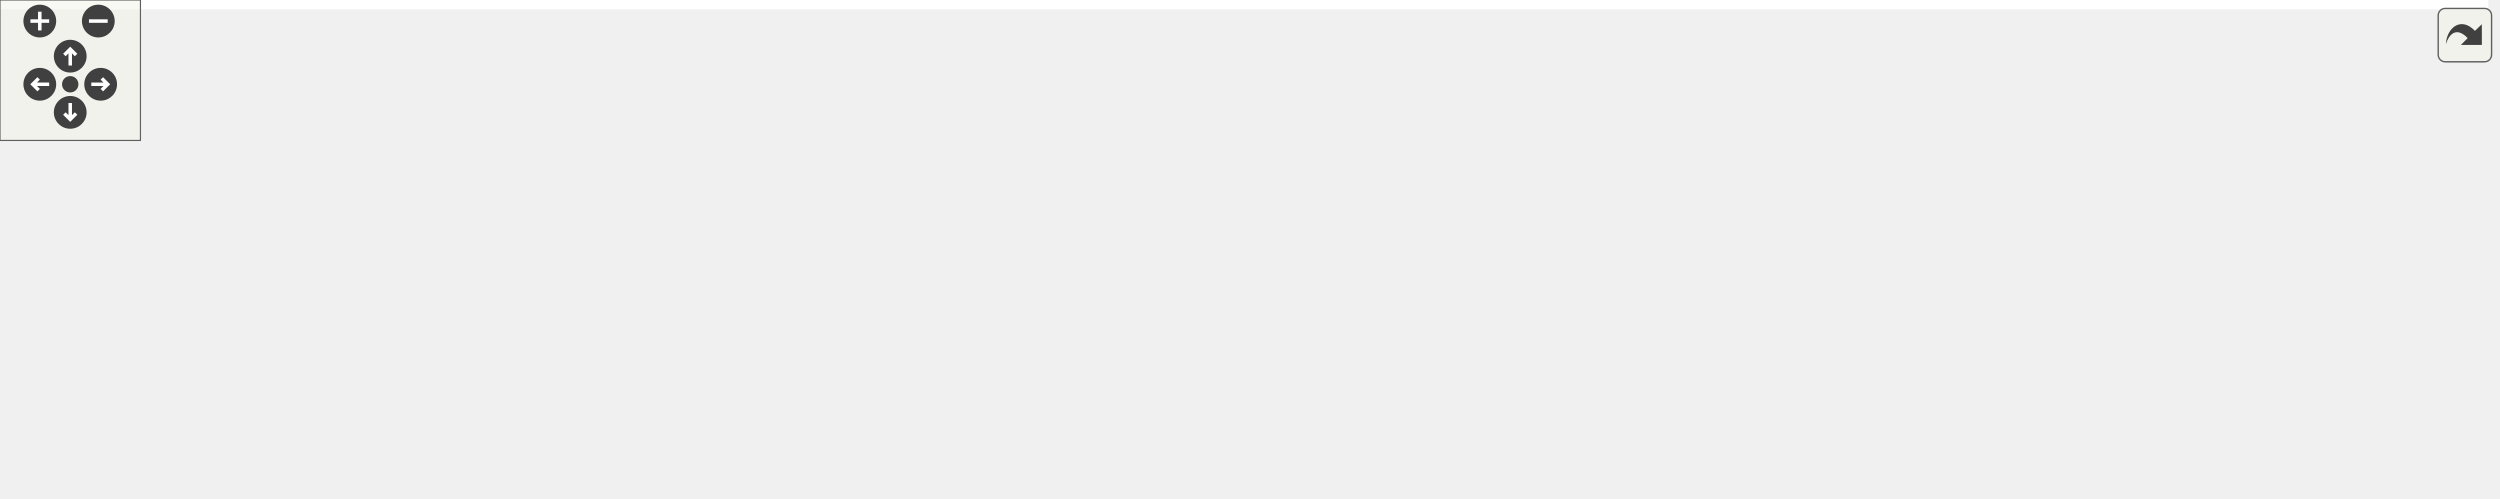
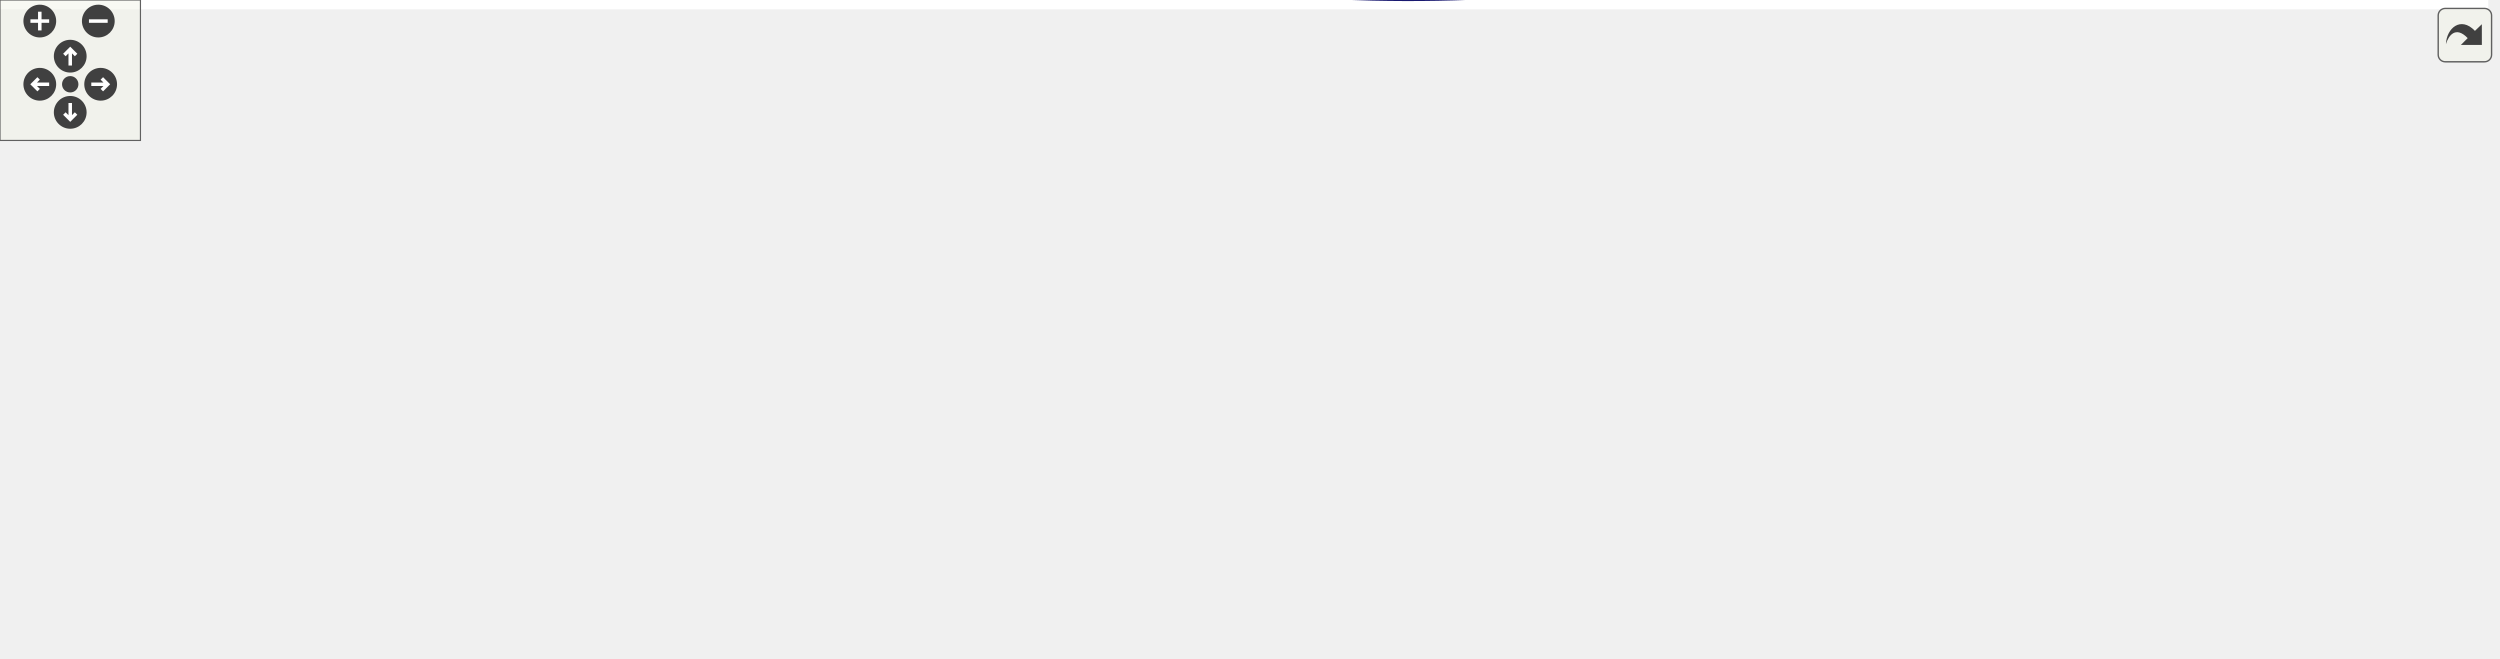
<svg xmlns="http://www.w3.org/2000/svg" xmlns:xlink="http://www.w3.org/1999/xlink" id="main" version="1.1" xml:space="preserve">
  <style type="text/css">
.edge:hover path { stroke: red; }
.edge:hover polygon { stroke: red; fill: red; }
</style>
  <defs>
    <circle id="rim" cx="0" cy="0" r="7" />
    <circle id="rim2" cx="0" cy="0" r="3.5" />
    <g id="zoomPlus">
      <use xlink:href="#rim" fill="#404040">
        <set attributeName="fill" to="#808080" begin="zoomplus.mouseover" end="zoomplus.mouseout" />
      </use>
      <path d="M-4,0h8M0,-4v8" fill="none" stroke="white" stroke-width="1.5" pointer-events="none" />
    </g>
    <g id="zoomMin">
      <use xlink:href="#rim" fill="#404040">
        <set attributeName="fill" to="#808080" begin="zoomminus.mouseover" end="zoomminus.mouseout" />
      </use>
      <path d="M-4,0h8" fill="none" stroke="white" stroke-width="1.5" pointer-events="none" />
    </g>
    <g id="dirArrow">
      <path fill="none" stroke="white" stroke-width="1.5" d="M0,-3.0v7 M-2.5,-0.5L0,-3.0L2.5,-0.5" />
    </g>
    <g id="resetDef">
      <use xlink:href="#rim2" fill="#404040">
        <set attributeName="fill" to="#808080" begin="reset.mouseover" end="reset.mouseout" />
      </use>
    </g>
  </defs>
  <svg id="graph" class="graph">
    <g id="viewport">
-       <polygon fill="white" stroke="transparent" points="-4,4 -4,-152 1063,-152 1063,4 -4,4" />
+       <polygon fill="white" stroke="transparent" points="-4,4 -4,-220.38 1063,-220.38 1063,4 -4,4" />
      <g id="node1" class="node">
        <g id="a_node1">
          <a xlink:title="Affiche l'état de trajectoire courant.">
-             <polygon fill="#bfbfbf" stroke="black" points="961,-71.5 961,-90.5 1059,-90.5 1059,-71.5 961,-71.5" />
-             <text text-anchor="middle" x="1010" y="-78.5" font-family="Helvetica,sans-Serif" font-size="10.00">Robot::displayTS</text>
+             <polygon fill="#bfbfbf" stroke="black" points="961,-127.88 961,-146.88 1059,-146.88 1059,-127.88 961,-127.88" />
+             <text text-anchor="middle" x="1010" y="-134.88" font-family="Helvetica,sans-Serif" font-size="10.00">Robot::displayTS</text>
          </a>
        </g>
      </g>
      <g id="node2" class="node">
        <g id="a_node2">
          <a xlink:href="classRobot.html#a7c2c32badf138c2a26b82068447c3c98" target="_top" xlink:title="Fonctions de motion intelligente en plusieurs essais.">
-             <polygon fill="white" stroke="black" points="781,-128.5 781,-147.5 892,-147.5 892,-128.5 781,-128.5" />
-             <text text-anchor="middle" x="836.5" y="-135.5" font-family="Helvetica,sans-Serif" font-size="10.00">Robot::whileDoLine</text>
+             <polygon fill="white" stroke="black" points="781,-190.88 781,-209.88 892,-209.88 892,-190.88 781,-190.88" />
+             <text text-anchor="middle" x="836.5" y="-197.88" font-family="Helvetica,sans-Serif" font-size="10.00">Robot::whileDoLine</text>
          </a>
        </g>
      </g>
      <g id="edge1" class="edge">
-         <path fill="none" stroke="midnightblue" d="M981.41,-95.26C965.3,-103.14 944.38,-112.59 925,-119 913.93,-122.66 901.84,-125.81 890.27,-128.43" />
-         <polygon fill="midnightblue" stroke="midnightblue" points="983.37,-98.2 990.77,-90.61 980.26,-91.93 983.37,-98.2" />
+         <path fill="none" stroke="midnightblue" d="M980.62,-151.48C964.54,-159.14 943.92,-168.45 925,-175.38 908.98,-181.26 890.9,-186.63 875.36,-190.87" />
+         <polygon fill="midnightblue" stroke="midnightblue" points="982.5,-154.46 989.98,-146.95 979.46,-148.15 982.5,-154.46" />
+       </g>
+       <g id="node4" class="node">
+         <g id="a_node4">
+           <a xlink:href="classIAbyPath.html#acc586e1ba62ffb7a21087a5ca4d2f131" target="_top" xlink:title=" ">
+             <polygon fill="white" stroke="black" points="748,-146.88 748,-165.88 925,-165.88 925,-146.88 748,-146.88" />
+             <text text-anchor="middle" x="836.5" y="-153.88" font-family="Helvetica,sans-Serif" font-size="10.00">IAbyPath::whileMoveBackwardTo</text>
+           </a>
+         </g>
+       </g>
+       <g id="edge3" class="edge">
+         <path fill="none" stroke="midnightblue" d="M950.66,-143.85C941.85,-144.82 932.62,-145.85 923.38,-146.87" />
+         <polygon fill="midnightblue" stroke="midnightblue" points="951.22,-147.31 960.77,-142.73 950.45,-140.35 951.22,-147.31" />
+       </g>
+       <g id="node7" class="node">
+         <g id="a_node7">
+           <a xlink:href="classIAbyPath.html#aa2a96904ea74078d56dad53979b1d999" target="_top" xlink:title=" ">
+             <polygon fill="white" stroke="black" points="752.5,-64.88 752.5,-83.88 920.5,-83.88 920.5,-64.88 752.5,-64.88" />
+             <text text-anchor="middle" x="836.5" y="-71.88" font-family="Helvetica,sans-Serif" font-size="10.00">IAbyPath::whileMoveForwardTo</text>
+           </a>
+         </g>
+       </g>
+       <g id="edge6" class="edge">
+         <path fill="none" stroke="midnightblue" d="M980.62,-123.29C964.54,-115.62 943.92,-106.32 925,-99.38 908.98,-93.51 890.9,-88.14 875.36,-83.9" />
+         <polygon fill="midnightblue" stroke="midnightblue" points="979.46,-126.62 989.98,-127.81 982.5,-120.31 979.46,-126.62" />
+       </g>
+       <g id="node15" class="node">
+         <g id="a_node15">
+           <a xlink:href="classIAbyPath.html#a42570f6bc87216c2ac5d028ad596fe02" target="_top" xlink:title=" ">
+             <polygon fill="white" stroke="black" points="756,-108.88 756,-127.88 917,-127.88 917,-108.88 756,-108.88" />
+             <text text-anchor="middle" x="836.5" y="-115.88" font-family="Helvetica,sans-Serif" font-size="10.00">IAbyPath::whileMoveRotateTo</text>
+           </a>
+         </g>
+       </g>
+       <g id="edge17" class="edge">
+         <path fill="none" stroke="midnightblue" d="M950.66,-130.92C939.88,-129.73 928.46,-128.46 917.17,-127.21" />
+         <polygon fill="midnightblue" stroke="midnightblue" points="950.45,-134.42 960.77,-132.04 951.22,-127.46 950.45,-134.42" />
      </g>
      <g id="node3" class="node">
        <g id="a_node3">
-           <a xlink:href="classIAbyPath.html#acc586e1ba62ffb7a21087a5ca4d2f131" target="_top" xlink:title=" ">
-             <polygon fill="white" stroke="black" points="748,-90.5 748,-109.5 925,-109.5 925,-90.5 748,-90.5" />
-             <text text-anchor="middle" x="836.5" y="-97.5" font-family="Helvetica,sans-Serif" font-size="10.00">IAbyPath::whileMoveBackwardTo</text>
+           <a xlink:href="classO__AsservLineRotateTest.html#ac54536863ccc3f6bc0ce3f30e99e1b70" target="_top" xlink:title=" ">
+             <polygon fill="white" stroke="black" points="550.5,-196.88 550.5,-215.88 706.5,-215.88 706.5,-196.88 550.5,-196.88" />
+             <text text-anchor="middle" x="628.5" y="-203.88" font-family="Helvetica,sans-Serif" font-size="10.00">O_AsservLineRotateTest::run</text>
          </a>
        </g>
      </g>
      <g id="edge2" class="edge">
-         <path fill="none" stroke="midnightblue" d="M950.66,-87.46C941.85,-88.44 932.62,-89.46 923.38,-90.49" />
-         <polygon fill="midnightblue" stroke="midnightblue" points="951.22,-90.92 960.77,-86.34 950.45,-83.97 951.22,-90.92" />
+         <path fill="none" stroke="midnightblue" d="M770.73,-202.27C750.36,-202.86 727.66,-203.53 706.52,-204.14" />
+         <polygon fill="midnightblue" stroke="midnightblue" points="770.94,-205.77 780.84,-201.98 770.74,-198.77 770.94,-205.77" />
      </g>
      <g id="node5" class="node">
        <g id="a_node5">
-           <a xlink:href="classIAbyPath.html#aa2a96904ea74078d56dad53979b1d999" target="_top" xlink:title=" ">
-             <polygon fill="white" stroke="black" points="752.5,-14.5 752.5,-33.5 920.5,-33.5 920.5,-14.5 752.5,-14.5" />
-             <text text-anchor="middle" x="836.5" y="-21.5" font-family="Helvetica,sans-Serif" font-size="10.00">IAbyPath::whileMoveForwardTo</text>
+           <a xlink:href="classO__AsservXYRotateTest.html#a13ccb691e37bdddc94ca53b29311e39a" target="_top" xlink:title=" ">
+             <polygon fill="white" stroke="black" points="554,-108.88 554,-127.88 703,-127.88 703,-108.88 554,-108.88" />
+             <text text-anchor="middle" x="628.5" y="-115.88" font-family="Helvetica,sans-Serif" font-size="10.00">O_AsservXYRotateTest::run</text>
          </a>
        </g>
      </g>
      <g id="edge4" class="edge">
-         <path fill="none" stroke="midnightblue" d="M981.41,-66.74C965.3,-58.86 944.38,-49.41 925,-43 913.93,-39.34 901.84,-36.19 890.27,-33.57" />
-         <polygon fill="midnightblue" stroke="midnightblue" points="980.26,-70.07 990.77,-71.39 983.37,-63.8 980.26,-70.07" />
+         <path fill="none" stroke="midnightblue" d="M773.6,-144.97C744.13,-139.53 709.28,-133.1 681.24,-127.93" />
+         <polygon fill="midnightblue" stroke="midnightblue" points="773.31,-148.47 783.78,-146.84 774.58,-141.59 773.31,-148.47" />
+       </g>
+       <g id="node6" class="node">
+         <g id="a_node6">
+           <a xlink:href="classIAbyPath.html#a9535c82f137778cc6cd4b159fe3d58ea" target="_top" xlink:title=" ">
+             <polygon fill="white" stroke="black" points="545,-147.38 545,-177.38 712,-177.38 712,-147.38 545,-147.38" />
+             <text text-anchor="start" x="553" y="-165.38" font-family="Helvetica,sans-Serif" font-size="10.00">IAbyPath::whileMoveBackward</text>
+             <text text-anchor="middle" x="628.5" y="-154.38" font-family="Helvetica,sans-Serif" font-size="10.00">AndRotateTo</text>
+           </a>
+         </g>
+       </g>
+       <g id="edge5" class="edge">
+         <path fill="none" stroke="midnightblue" d="M737.81,-159.23C729.23,-159.48 720.61,-159.73 712.17,-159.98" />
+         <polygon fill="midnightblue" stroke="midnightblue" points="737.94,-162.73 747.84,-158.94 737.74,-155.73 737.94,-162.73" />
+       </g>
+       <g id="edge9" class="edge">
+         <path fill="none" stroke="midnightblue" d="M780.76,-86.08C747.44,-93.19 705.41,-102.17 674.11,-108.86" />
+         <polygon fill="midnightblue" stroke="midnightblue" points="781.75,-89.44 790.8,-83.93 780.29,-82.6 781.75,-89.44" />
+       </g>
+       <g id="node8" class="node">
+         <g id="a_node8">
+           <a xlink:href="O__State__DecisionMakerIA_8cpp.html#a1cbc5f5cba5f72b993c68f4aad4473f7" target="_top" xlink:title="Action de poussée de la prise en zone basse.">
+             <polygon fill="white" stroke="black" points="397.5,-4.88 397.5,-23.88 501.5,-23.88 501.5,-4.88 397.5,-4.88" />
+             <text text-anchor="middle" x="449.5" y="-11.88" font-family="Helvetica,sans-Serif" font-size="10.00">O_push_prise_bas</text>
+           </a>
+         </g>
+       </g>
+       <g id="edge7" class="edge">
+         <path fill="none" stroke="midnightblue" d="M813.3,-58.95C789.51,-43.43 750.02,-20.52 712,-11.38 640.71,5.75 555.29,0.07 501.95,-6.46" />
+         <polygon fill="midnightblue" stroke="midnightblue" points="811.65,-62.05 821.91,-64.69 815.53,-56.23 811.65,-62.05" />
+       </g>
+       <g id="node9" class="node">
+         <g id="a_node9">
+           <a xlink:href="classO__AsservTest.html#a87e2ffa360e3e12ff5c7b81b1952a04f" target="_top" xlink:title=" ">
+             <polygon fill="white" stroke="black" points="576.5,-20.88 576.5,-39.88 680.5,-39.88 680.5,-20.88 576.5,-20.88" />
+             <text text-anchor="middle" x="628.5" y="-27.88" font-family="Helvetica,sans-Serif" font-size="10.00">O_AsservTest::run</text>
+           </a>
+         </g>
+       </g>
+       <g id="edge8" class="edge">
+         <path fill="none" stroke="midnightblue" d="M780.76,-62.69C747.44,-55.57 705.41,-46.6 674.11,-39.91" />
+         <polygon fill="midnightblue" stroke="midnightblue" points="780.29,-66.17 790.8,-64.84 781.75,-59.33 780.29,-66.17" />
+       </g>
+       <g id="node10" class="node">
+         <g id="a_node10">
+           <a xlink:href="classIAbyPath.html#a3f27b793f84340c99ca33e12c2380bb4" target="_top" xlink:title=" ">
+             <polygon fill="white" stroke="black" points="549.5,-59.38 549.5,-89.38 707.5,-89.38 707.5,-59.38 549.5,-59.38" />
+             <text text-anchor="start" x="557.5" y="-77.38" font-family="Helvetica,sans-Serif" font-size="10.00">IAbyPath::whileMoveForward</text>
+             <text text-anchor="middle" x="628.5" y="-66.38" font-family="Helvetica,sans-Serif" font-size="10.00">AndRotateTo</text>
+           </a>
+         </g>
+       </g>
+       <g id="edge10" class="edge">
+         <path fill="none" stroke="midnightblue" d="M742.22,-74.38C730.67,-74.38 718.96,-74.38 707.67,-74.38" />
+         <polygon fill="midnightblue" stroke="midnightblue" points="742.31,-77.88 752.31,-74.38 742.31,-70.88 742.31,-77.88" />
+       </g>
+       <g id="edge16" class="edge">
+         <path fill="none" stroke="midnightblue" d="M566.15,-56.24C559,-54 551.83,-51.68 545,-49.38 521.12,-41.35 494.21,-31.28 475.23,-24.01" />
+         <polygon fill="midnightblue" stroke="midnightblue" points="565.27,-59.63 575.86,-59.26 567.35,-52.95 565.27,-59.63" />
+       </g>
+       <g id="node11" class="node">
+         <g id="a_node11">
+           <a xlink:href="O__State__DecisionMakerIA_8cpp.html#a6af4b40e5e676265dd688e0004be0ff6" target="_top" xlink:title="Action de fin de match : rejoint la zone de fin en haut de table.">
+             <polygon fill="white" stroke="black" points="390,-64.88 390,-83.88 509,-83.88 509,-64.88 390,-64.88" />
+             <text text-anchor="middle" x="449.5" y="-71.88" font-family="Helvetica,sans-Serif" font-size="10.00">O_end_of_match_top</text>
+           </a>
+         </g>
+       </g>
+       <g id="edge11" class="edge">
+         <path fill="none" stroke="midnightblue" d="M539.17,-74.38C528.97,-74.38 518.76,-74.38 509.09,-74.38" />
+         <polygon fill="midnightblue" stroke="midnightblue" points="539.35,-77.88 549.35,-74.38 539.35,-70.88 539.35,-77.88" />
      </g>
      <g id="node12" class="node">
        <g id="a_node12">
-           <a xlink:href="classIAbyPath.html#a42570f6bc87216c2ac5d028ad596fe02" target="_top" xlink:title=" ">
-             <polygon fill="white" stroke="black" points="756,-52.5 756,-71.5 917,-71.5 917,-52.5 756,-52.5" />
-             <text text-anchor="middle" x="836.5" y="-59.5" font-family="Helvetica,sans-Serif" font-size="10.00">IAbyPath::whileMoveRotateTo</text>
+           <a xlink:href="classO__State__DecisionMakerIA.html#a9b35f6bac1a5602ec2a711fa280be4a6" target="_top" xlink:title="Configure les activités pour les zones de jeu du match.">
+             <polygon fill="white" stroke="black" points="195,-84.38 195,-114.38 337,-114.38 337,-84.38 195,-84.38" />
+             <text text-anchor="start" x="203" y="-102.38" font-family="Helvetica,sans-Serif" font-size="10.00">O_State_DecisionMakerIA</text>
+             <text text-anchor="middle" x="266" y="-91.38" font-family="Helvetica,sans-Serif" font-size="10.00">::IASetupActivitiesZone</text>
+           </a>
+         </g>
+       </g>
+       <g id="edge12" class="edge">
+         <path fill="none" stroke="midnightblue" d="M379.82,-83.84C365.88,-85.77 351.19,-87.79 337.19,-89.72" />
+         <polygon fill="midnightblue" stroke="midnightblue" points="380.39,-87.3 389.82,-82.47 379.44,-80.36 380.39,-87.3" />
+       </g>
+       <g id="node14" class="node">
+         <g id="a_node14">
+           <a xlink:href="classO__State__DecisionMakerIA.html#a8bd1c4d72bec8768c7c7c15bd2e665d8" target="_top" xlink:title="Configure les activités pour le mode test de la table.">
+             <polygon fill="white" stroke="black" points="178,-35.38 178,-65.38 354,-65.38 354,-35.38 178,-35.38" />
+             <text text-anchor="start" x="186" y="-53.38" font-family="Helvetica,sans-Serif" font-size="10.00">O_State_DecisionMakerIA</text>
+             <text text-anchor="middle" x="266" y="-42.38" font-family="Helvetica,sans-Serif" font-size="10.00">::IASetupActivitiesZoneTableTest</text>
+           </a>
+         </g>
+       </g>
+       <g id="edge14" class="edge">
+         <path fill="none" stroke="midnightblue" d="M379.77,-65.3C371.4,-64.19 362.77,-63.05 354.18,-61.91" />
+         <polygon fill="midnightblue" stroke="midnightblue" points="379.45,-68.78 389.82,-66.63 380.37,-61.84 379.45,-68.78" />
+       </g>
+       <g id="node13" class="node">
+         <g id="a_node13">
+           <a xlink:href="classO__State__DecisionMakerIA.html#a96d1f2a7618d607fd10cc51b9111e653" target="_top" xlink:title="Execute l'action.">
+             <polygon fill="white" stroke="black" points="0,-59.38 0,-89.38 142,-89.38 142,-59.38 0,-59.38" />
+             <text text-anchor="start" x="8" y="-77.38" font-family="Helvetica,sans-Serif" font-size="10.00">O_State_DecisionMakerIA</text>
+             <text text-anchor="middle" x="71" y="-66.38" font-family="Helvetica,sans-Serif" font-size="10.00">::execute</text>
          </a>
        </g>
      </g>
      <g id="edge13" class="edge">
-         <path fill="none" stroke="midnightblue" d="M950.66,-74.54C939.88,-73.34 928.46,-72.08 917.17,-70.83" />
-         <polygon fill="midnightblue" stroke="midnightblue" points="950.45,-78.03 960.77,-75.66 951.22,-71.08 950.45,-78.03" />
-       </g>
-       <g id="node4" class="node">
-         <g id="a_node4">
-           <a xlink:href="classIAbyPath.html#a9535c82f137778cc6cd4b159fe3d58ea" target="_top" xlink:title=" ">
-             <polygon fill="white" stroke="black" points="545,-85 545,-115 712,-115 712,-85 545,-85" />
-             <text text-anchor="start" x="553" y="-103" font-family="Helvetica,sans-Serif" font-size="10.00">IAbyPath::whileMoveBackward</text>
-             <text text-anchor="middle" x="628.5" y="-92" font-family="Helvetica,sans-Serif" font-size="10.00">AndRotateTo</text>
-           </a>
-         </g>
-       </g>
-       <g id="edge3" class="edge">
-         <path fill="none" stroke="midnightblue" d="M737.81,-100C729.23,-100 720.61,-100 712.17,-100" />
-         <polygon fill="midnightblue" stroke="midnightblue" points="737.84,-103.5 747.84,-100 737.84,-96.5 737.84,-103.5" />
-       </g>
-       <g id="node6" class="node">
-         <g id="a_node6">
-           <a xlink:href="O__State__DecisionMakerIA_8cpp.html#a1cbc5f5cba5f72b993c68f4aad4473f7" target="_top" xlink:title="Action de poussée de la prise en zone basse.">
-             <polygon fill="white" stroke="black" points="397.5,-0.5 397.5,-19.5 501.5,-19.5 501.5,-0.5 397.5,-0.5" />
-             <text text-anchor="middle" x="449.5" y="-7.5" font-family="Helvetica,sans-Serif" font-size="10.00">O_push_prise_bas</text>
-           </a>
-         </g>
-       </g>
-       <g id="edge5" class="edge">
-         <path fill="none" stroke="midnightblue" d="M742.42,-20.62C666.75,-17.86 562.84,-14.09 501.57,-11.86" />
-         <polygon fill="midnightblue" stroke="midnightblue" points="742.31,-24.11 752.43,-20.98 742.57,-17.12 742.31,-24.11" />
-       </g>
-       <g id="node7" class="node">
-         <g id="a_node7">
-           <a xlink:href="classIAbyPath.html#a3f27b793f84340c99ca33e12c2380bb4" target="_top" xlink:title=" ">
-             <polygon fill="white" stroke="black" points="549.5,-36 549.5,-66 707.5,-66 707.5,-36 549.5,-36" />
-             <text text-anchor="start" x="557.5" y="-54" font-family="Helvetica,sans-Serif" font-size="10.00">IAbyPath::whileMoveForward</text>
-             <text text-anchor="middle" x="628.5" y="-43" font-family="Helvetica,sans-Serif" font-size="10.00">AndRotateTo</text>
-           </a>
-         </g>
-       </g>
-       <g id="edge6" class="edge">
-         <path fill="none" stroke="midnightblue" d="M752.71,-34.85C737.88,-36.79 722.47,-38.81 707.77,-40.74" />
-         <polygon fill="midnightblue" stroke="midnightblue" points="753.41,-38.29 762.87,-33.52 752.5,-31.35 753.41,-38.29" />
-       </g>
-       <g id="edge12" class="edge">
-         <path fill="none" stroke="midnightblue" d="M552.77,-33.69C531.87,-28.85 509.93,-23.77 491.75,-19.55" />
-         <polygon fill="midnightblue" stroke="midnightblue" points="552.06,-37.12 562.6,-35.97 553.64,-30.3 552.06,-37.12" />
-       </g>
-       <g id="node8" class="node">
-         <g id="a_node8">
-           <a xlink:href="O__State__DecisionMakerIA_8cpp.html#a6af4b40e5e676265dd688e0004be0ff6" target="_top" xlink:title="Action de fin de match : rejoint la zone de fin en haut de table.">
-             <polygon fill="white" stroke="black" points="390,-41.5 390,-60.5 509,-60.5 509,-41.5 390,-41.5" />
-             <text text-anchor="middle" x="449.5" y="-48.5" font-family="Helvetica,sans-Serif" font-size="10.00">O_end_of_match_top</text>
-           </a>
-         </g>
-       </g>
-       <g id="edge7" class="edge">
-         <path fill="none" stroke="midnightblue" d="M539.17,-51C528.97,-51 518.76,-51 509.09,-51" />
-         <polygon fill="midnightblue" stroke="midnightblue" points="539.35,-54.5 549.35,-51 539.35,-47.5 539.35,-54.5" />
-       </g>
-       <g id="node9" class="node">
-         <g id="a_node9">
-           <a xlink:href="classO__State__DecisionMakerIA.html#a9b35f6bac1a5602ec2a711fa280be4a6" target="_top" xlink:title="Configure les activités pour les zones de jeu du match.">
-             <polygon fill="white" stroke="black" points="195,-61 195,-91 337,-91 337,-61 195,-61" />
-             <text text-anchor="start" x="203" y="-79" font-family="Helvetica,sans-Serif" font-size="10.00">O_State_DecisionMakerIA</text>
-             <text text-anchor="middle" x="266" y="-68" font-family="Helvetica,sans-Serif" font-size="10.00">::IASetupActivitiesZone</text>
-           </a>
-         </g>
-       </g>
-       <g id="edge8" class="edge">
-         <path fill="none" stroke="midnightblue" d="M379.82,-60.46C365.88,-62.38 351.19,-64.4 337.19,-66.33" />
-         <polygon fill="midnightblue" stroke="midnightblue" points="380.39,-63.91 389.82,-59.08 379.44,-56.98 380.39,-63.91" />
-       </g>
-       <g id="node11" class="node">
-         <g id="a_node11">
-           <a xlink:href="classO__State__DecisionMakerIA.html#a8bd1c4d72bec8768c7c7c15bd2e665d8" target="_top" xlink:title="Configure les activités pour le mode test de la table.">
-             <polygon fill="white" stroke="black" points="178,-12 178,-42 354,-42 354,-12 178,-12" />
-             <text text-anchor="start" x="186" y="-30" font-family="Helvetica,sans-Serif" font-size="10.00">O_State_DecisionMakerIA</text>
-             <text text-anchor="middle" x="266" y="-19" font-family="Helvetica,sans-Serif" font-size="10.00">::IASetupActivitiesZoneTableTest</text>
-           </a>
-         </g>
-       </g>
-       <g id="edge10" class="edge">
-         <path fill="none" stroke="midnightblue" d="M379.77,-41.91C371.4,-40.81 362.77,-39.66 354.18,-38.53" />
-         <polygon fill="midnightblue" stroke="midnightblue" points="379.45,-45.4 389.82,-43.24 380.37,-38.46 379.45,-45.4" />
-       </g>
-       <g id="node10" class="node">
-         <g id="a_node10">
-           <a xlink:href="classO__State__DecisionMakerIA.html#a96d1f2a7618d607fd10cc51b9111e653" target="_top" xlink:title="Execute l'action.">
-             <polygon fill="white" stroke="black" points="0,-36 0,-66 142,-66 142,-36 0,-36" />
-             <text text-anchor="start" x="8" y="-54" font-family="Helvetica,sans-Serif" font-size="10.00">O_State_DecisionMakerIA</text>
-             <text text-anchor="middle" x="71" y="-43" font-family="Helvetica,sans-Serif" font-size="10.00">::execute</text>
-           </a>
-         </g>
-       </g>
-       <g id="edge9" class="edge">
-         <path fill="none" stroke="midnightblue" d="M184.62,-65.59C170.52,-63.76 155.96,-61.88 142.17,-60.09" />
-         <polygon fill="midnightblue" stroke="midnightblue" points="184.41,-69.09 194.78,-66.9 185.31,-62.15 184.41,-69.09" />
-       </g>
-       <g id="edge11" class="edge">
-         <path fill="none" stroke="midnightblue" d="M167.67,-39.1C159.02,-40.18 150.38,-41.25 142.02,-42.29" />
-         <polygon fill="midnightblue" stroke="midnightblue" points="168.33,-42.55 177.82,-37.84 167.46,-35.6 168.33,-42.55" />
-       </g>
-       <g id="edge14" class="edge">
-         <path fill="none" stroke="midnightblue" d="M773.71,-73.4C753.98,-77.04 731.83,-81.12 710.93,-84.98" />
-         <polygon fill="midnightblue" stroke="midnightblue" points="774.58,-76.8 783.78,-71.54 773.31,-69.91 774.58,-76.8" />
+         <path fill="none" stroke="midnightblue" d="M184.62,-88.97C170.52,-87.15 155.96,-85.26 142.17,-83.47" />
+         <polygon fill="midnightblue" stroke="midnightblue" points="184.41,-92.47 194.78,-90.29 185.31,-85.53 184.41,-92.47" />
      </g>
      <g id="edge15" class="edge">
-         <path fill="none" stroke="midnightblue" d="M745.74,-57.21C733.03,-56.53 720.04,-55.83 707.58,-55.17" />
-         <polygon fill="midnightblue" stroke="midnightblue" points="745.68,-60.71 755.86,-57.75 746.06,-53.72 745.68,-60.71" />
+         <path fill="none" stroke="midnightblue" d="M167.67,-62.49C159.02,-63.56 150.38,-64.64 142.02,-65.68" />
+         <polygon fill="midnightblue" stroke="midnightblue" points="168.33,-65.93 177.82,-61.23 167.46,-58.99 168.33,-65.93" />
+       </g>
+       <g id="edge18" class="edge">
+         <path fill="none" stroke="midnightblue" d="M745.61,-118.38C731.45,-118.38 716.94,-118.38 703.2,-118.38" />
+         <polygon fill="midnightblue" stroke="midnightblue" points="745.86,-121.88 755.86,-118.38 745.85,-114.88 745.86,-121.88" />
+       </g>
+       <g id="edge19" class="edge">
+         <path fill="none" stroke="midnightblue" d="M780.85,-130.06C756.08,-135.35 726.47,-141.67 700.03,-147.32" />
+         <polygon fill="midnightblue" stroke="midnightblue" points="781.75,-133.44 790.8,-127.93 780.29,-126.6 781.75,-133.44" />
+       </g>
+       <g id="edge20" class="edge">
+         <path fill="none" stroke="midnightblue" d="M780.85,-106.71C756.08,-101.42 726.47,-95.1 700.03,-89.45" />
+         <polygon fill="midnightblue" stroke="midnightblue" points="780.29,-110.17 790.8,-108.84 781.75,-103.33 780.29,-110.17" />
      </g>
    </g>
  </svg>
  <g id="navigator" transform="translate(0 0)" fill="#404254">
    <rect fill="#f2f5e9" fill-opacity="0.5" stroke="#606060" stroke-width=".5" x="0" y="0" width="60" height="60" />
    <use id="zoomplus" xlink:href="#zoomPlus" x="17" y="9" />
    <use id="zoomminus" xlink:href="#zoomMin" x="42" y="9" />
    <use id="reset" xlink:href="#resetDef" x="30" y="36" />
    <g id="arrowUp" xlink:href="#dirArrow" transform="translate(30 24)">
      <use xlink:href="#rim" fill="#404040">
        <set attributeName="fill" to="#808080" begin="arrowUp.mouseover" end="arrowUp.mouseout" />
      </use>
      <path fill="none" stroke="white" stroke-width="1.5" d="M0,-3.0v7 M-2.5,-0.5L0,-3.0L2.5,-0.5" />
    </g>
    <g id="arrowRight" xlink:href="#dirArrow" transform="rotate(90) translate(36 -43)">
      <use xlink:href="#rim" fill="#404040">
        <set attributeName="fill" to="#808080" begin="arrowRight.mouseover" end="arrowRight.mouseout" />
      </use>
      <path fill="none" stroke="white" stroke-width="1.5" d="M0,-3.0v7 M-2.5,-0.5L0,-3.0L2.5,-0.5" />
    </g>
    <g id="arrowDown" xlink:href="#dirArrow" transform="rotate(180) translate(-30 -48)">
      <use xlink:href="#rim" fill="#404040">
        <set attributeName="fill" to="#808080" begin="arrowDown.mouseover" end="arrowDown.mouseout" />
      </use>
      <path fill="none" stroke="white" stroke-width="1.5" d="M0,-3.0v7 M-2.5,-0.5L0,-3.0L2.5,-0.5" />
    </g>
    <g id="arrowLeft" xlink:href="#dirArrow" transform="rotate(270) translate(-36 17)">
      <use xlink:href="#rim" fill="#404040">
        <set attributeName="fill" to="#808080" begin="arrowLeft.mouseover" end="arrowLeft.mouseout" />
      </use>
      <path fill="none" stroke="white" stroke-width="1.5" d="M0,-3.0v7 M-2.5,-0.5L0,-3.0L2.5,-0.5" />
    </g>
  </g>
  <svg viewBox="0 0 15 15" width="100%" height="30px" preserveAspectRatio="xMaxYMin meet">
    <g id="arrow_out" transform="scale(0.3 0.3)">
      <a xlink:href="classRobot_a7fbd102d7898ba33eecae47cfec530fa_icgraph_org.svg" target="_base">
        <rect id="button" ry="5" rx="5" y="6" x="6" height="38" width="38" fill="#f2f5e9" fill-opacity="0.5" stroke="#606060" stroke-width="1.0" />
        <path id="arrow" d="M 11.5,31.437 C 11.94,20.098 22.043,11.323 32.159,21.979 L 37.069,17.246 C 37.069,17.246 37.088,32 37.088,32 L 22.16,31.978 C 22.16,31.978 26.998,27.14 26.998,27.14 C 18.529,18.264 13.292,25.23 11.5,31.437 z" style="fill:#404040;" />
      </a>
    </g>
  </svg>
</svg>
